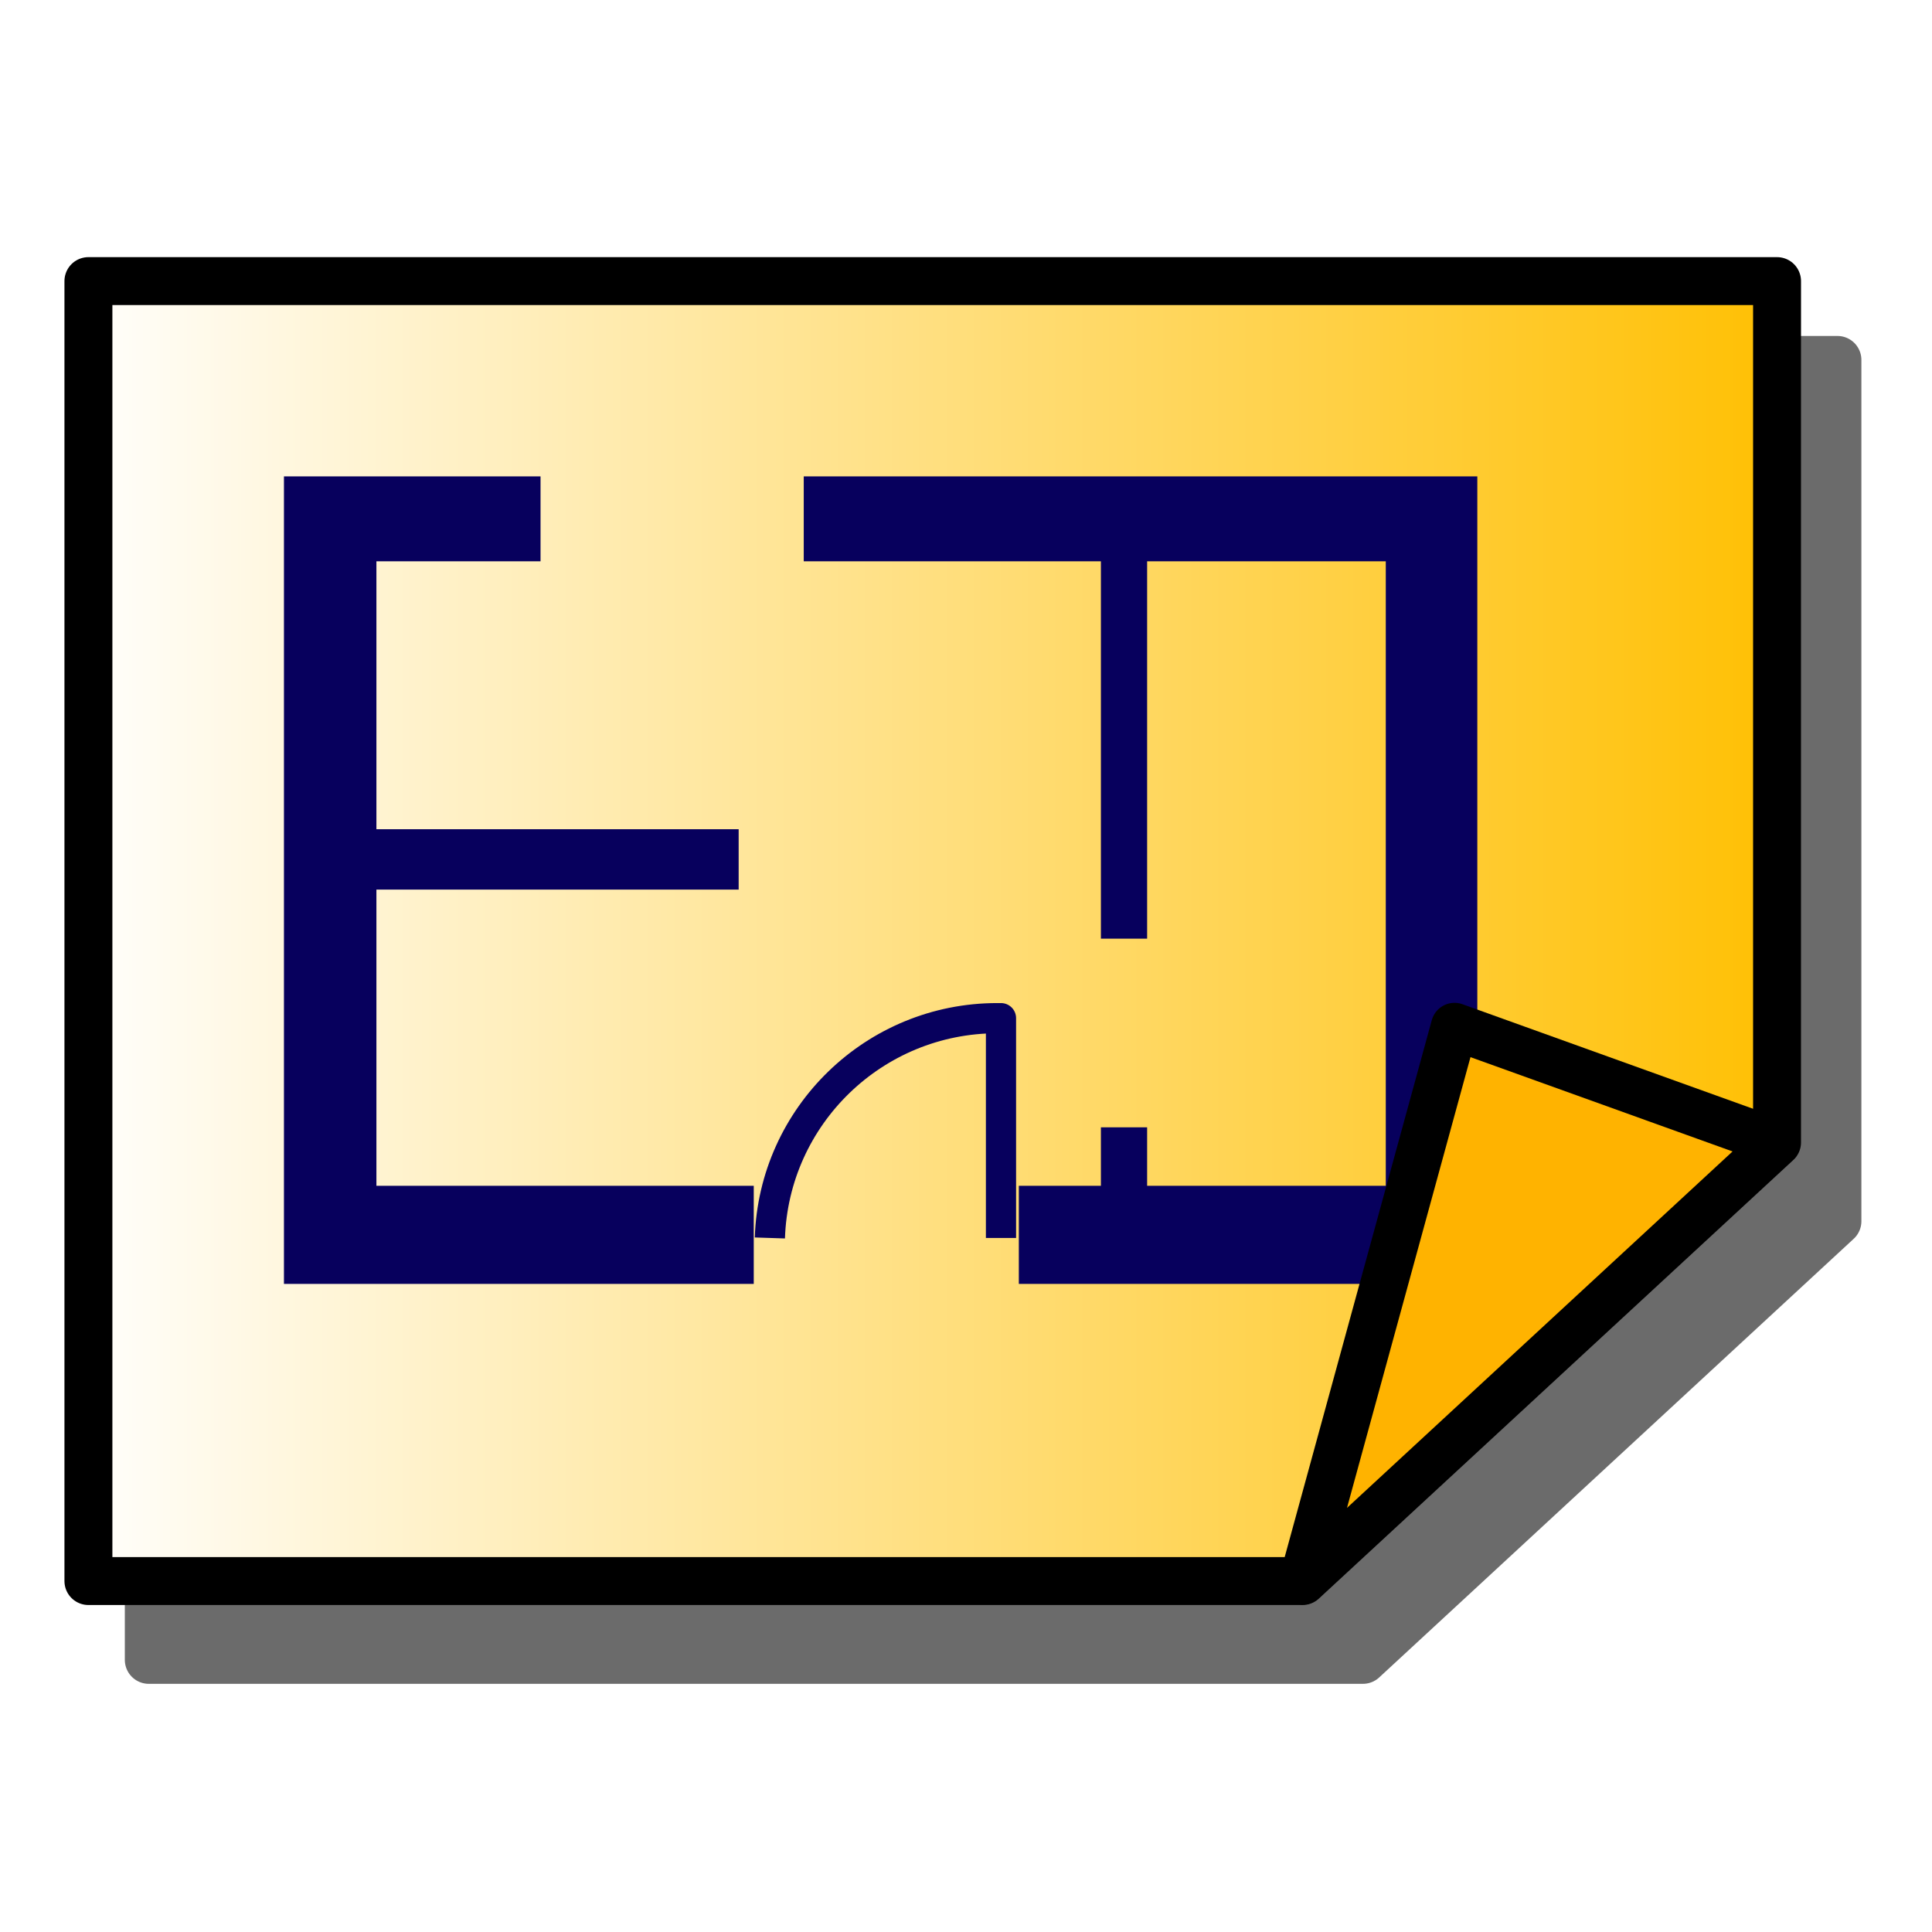
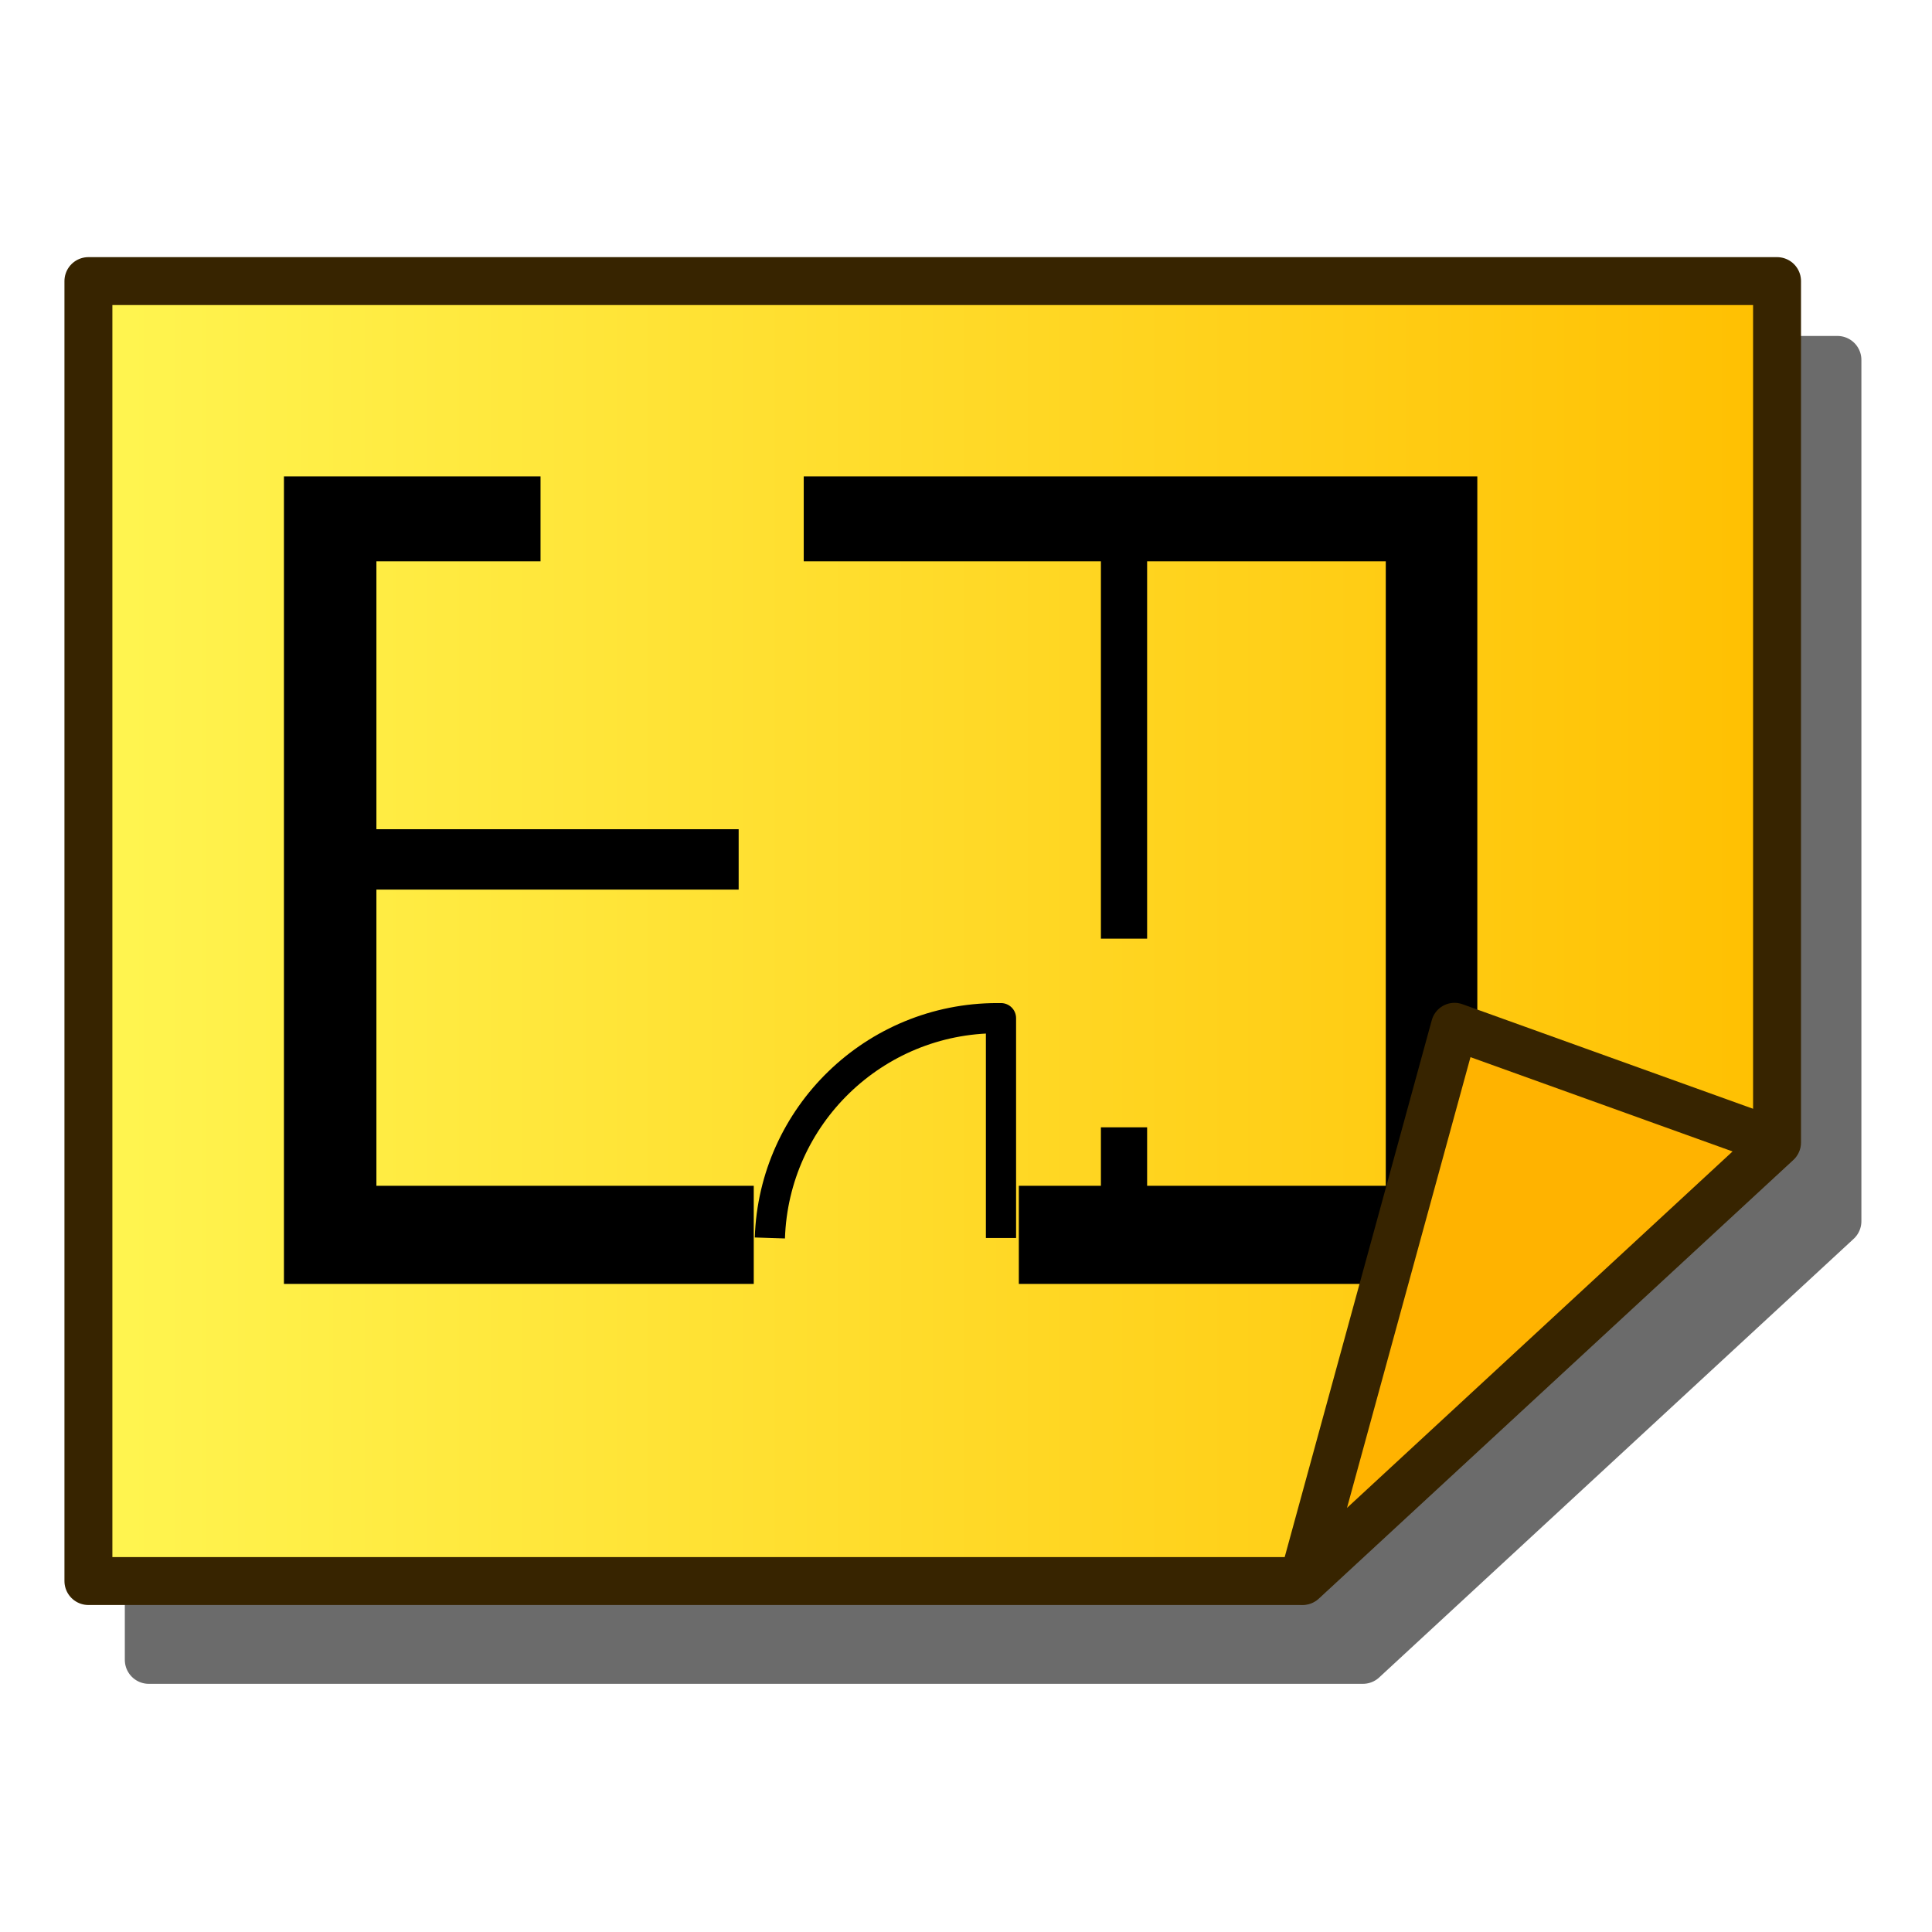
<svg xmlns="http://www.w3.org/2000/svg" xmlns:xlink="http://www.w3.org/1999/xlink" width="64px" height="64px" id="svg2816" version="1.1">
  <defs id="defs2818">
    <linearGradient id="linearGradient3633">
-       <stop style="stop-color:#ffffff;stop-opacity:1;" offset="0" id="stop3635" />
+       <stop style="stop-color:#fff652;stop-opacity:1;" offset="0" id="stop3635" />
      <stop style="stop-color:#ffbf00;stop-opacity:1;" offset="1" id="stop3637" />
    </linearGradient>
    <pattern patternTransform="matrix(0.6764373,-0.8182915,2.457831,1.884455,-26.45061,18.29495)" id="pattern5231" xlink:href="#Strips1_1-4" />
    <pattern id="Strips1_1-4" patternTransform="matrix(0.6677284,-1.003708,2.426188,2.311455,3.476099,3.534923)" height="1" width="2" patternUnits="userSpaceOnUse">
      <rect id="rect4483-4" height="2" width="1" y="-0.5" x="0" style="fill:black;stroke:none" />
    </pattern>
    <pattern patternTransform="matrix(0.6677284,-1.003708,2.426188,2.311455,39.61838,8.96928)" id="pattern5231-4" xlink:href="#Strips1_1-6" />
    <pattern id="Strips1_1-6" patternTransform="matrix(0.6677284,-1.003708,2.426188,2.311455,3.476099,3.534923)" height="1" width="2" patternUnits="userSpaceOnUse">
      <rect id="rect4483-0" height="2" width="1" y="-0.5" x="0" style="fill:black;stroke:none" />
    </pattern>
    <pattern patternTransform="matrix(0.6651338,-1.06313,2.41676,2.448297,-49.76257,2.954681)" id="pattern5296" xlink:href="#pattern5231-3" />
    <pattern patternTransform="matrix(0.6677284,-1.003708,2.426188,2.311455,-26.33628,10.8872)" id="pattern5231-3" xlink:href="#Strips1_1-4-3" />
    <pattern id="Strips1_1-4-3" patternTransform="matrix(0.6677284,-1.003708,2.426188,2.311455,3.476099,3.534923)" height="1" width="2" patternUnits="userSpaceOnUse">
      <rect id="rect4483-4-6" height="2" width="1" y="-0.5" x="0" style="fill:black;stroke:none" />
    </pattern>
    <pattern patternTransform="matrix(0.4284489,-0.6215585,1.556767,1.431396,27.94841,13.30646)" id="pattern5330" xlink:href="#Strips1_1-9" />
    <pattern id="Strips1_1-9" patternTransform="matrix(0.6677284,-1.003708,2.426188,2.311455,3.476099,3.534923)" height="1" width="2" patternUnits="userSpaceOnUse">
      <rect id="rect4483-3" height="2" width="1" y="-0.5" x="0" style="fill:black;stroke:none" />
    </pattern>
    <linearGradient xlink:href="#linearGradient3633" id="linearGradient3639" x1="2.135" y1="30.844" x2="59.661" y2="30.844" gradientUnits="userSpaceOnUse" />
  </defs>
  <g id="layer1">
    <path style="opacity:0.581;color:#000000;fill:#000000;fill-opacity:1;fill-rule:nonzero;stroke:#000000;stroke-width:1.588;stroke-linejoin:round;stroke-miterlimit:4;stroke-opacity:1;stroke-dasharray:none;marker:none;visibility:visible;display:inline;overflow:visible;enable-background:accumulate" d="m 4.929,11.923 0,43.062 40.219,0 15.719,-14.531 0,-28.531 -55.938,0 z" id="rect3731-9" />
-     <path style="color:#000000;fill:url(#linearGradient3639);fill-opacity:1.0;fill-rule:nonzero;stroke:#000000;stroke-width:1.588;stroke-linejoin:round;stroke-miterlimit:4;stroke-opacity:1;stroke-dasharray:none;marker:none;visibility:visible;display:inline;overflow:visible;enable-background:accumulate" d="m 2.929,9.312 0,43.062 40.219,0 15.719,-14.531 0,-28.531 -55.938,0 z" id="rect3731" />
-     <path style="color:#000000;fill:#07005d;fill-opacity:1;fill-rule:nonzero;stroke:none;stroke-width:0.928;stroke-linecap:butt;stroke-linejoin:round;stroke-miterlimit:4;stroke-opacity:1;stroke-dasharray:none;stroke-dashoffset:0;marker:none;visibility:visible;display:inline;overflow:visible;enable-background:accumulate" d="M 9.406 15.781 L 9.406 18.594 L 9.406 42.531 L 10.938 42.531 L 12.469 42.531 L 24.969 42.531 L 24.969 39.281 L 12.469 39.281 L 12.469 29.469 L 24.469 29.469 L 24.469 27.469 L 12.469 27.469 L 12.469 18.594 L 17.906 18.594 L 17.906 15.781 L 9.406 15.781 z M 26.625 15.781 L 26.625 18.594 L 36.469 18.594 L 36.469 31.094 L 38 31.094 L 38 18.594 L 45.906 18.594 L 45.906 39.281 L 38 39.281 L 38 37.344 L 36.469 37.344 L 36.469 39.281 L 33.75 39.281 L 33.75 42.531 L 36.469 42.531 L 38 42.531 L 47.781 42.531 L 47.781 41.75 L 48.938 41.75 L 48.938 15.781 L 26.625 15.781 z " id="rect5347" />
-     <path style="fill:#ffb300;stroke:#000000;stroke-width:1.56;stroke-linecap:butt;stroke-linejoin:round;stroke-miterlimit:4;stroke-opacity:1;stroke-dasharray:none;fill-opacity:1" d="M 43.148,52.375 58.866,37.844 48.182,34 43.148,52.375 z" id="path3736" />
-     <path style="color:#000000;fill:none;stroke:#07005d;stroke-width:1;stroke-linejoin:round;stroke-opacity:1;marker:none;visibility:visible;display:inline;overflow:visible;enable-background:accumulate" d="m 33.159,41.009 0,-7.281 c -0.043,-7.19e-4 -0.082,0 -0.125,0 -4.076,0 -7.4,3.237 -7.531,7.281" id="path5429" />
+     <path style="color:#000000;fill:url(#linearGradient3639);fill-opacity:1;fill-rule:nonzero;stroke:#372400;stroke-width:1.588;stroke-linejoin:round;stroke-miterlimit:4;stroke-opacity:1;stroke-dasharray:none;marker:none;visibility:visible;display:inline;overflow:visible;enable-background:accumulate" d="m 2.929,9.312 0,43.062 40.219,0 15.719,-14.531 0,-28.531 -55.938,0 z" id="rect3731" />
+     <path style="color:#000000;fill:#000000;fill-opacity:1;fill-rule:nonzero;stroke:none;stroke-width:0.928;stroke-linecap:butt;stroke-linejoin:round;stroke-miterlimit:4;stroke-opacity:1;stroke-dasharray:none;stroke-dashoffset:0;marker:none;visibility:visible;display:inline;overflow:visible;enable-background:accumulate" d="M 9.406 15.781 L 9.406 18.594 L 9.406 42.531 L 10.938 42.531 L 12.469 42.531 L 24.969 42.531 L 24.969 39.281 L 12.469 39.281 L 12.469 29.469 L 24.469 29.469 L 24.469 27.469 L 12.469 27.469 L 12.469 18.594 L 17.906 18.594 L 17.906 15.781 L 9.406 15.781 z M 26.625 15.781 L 26.625 18.594 L 36.469 18.594 L 36.469 31.094 L 38 31.094 L 38 18.594 L 45.906 18.594 L 45.906 39.281 L 38 39.281 L 38 37.344 L 36.469 37.344 L 36.469 39.281 L 33.75 39.281 L 33.75 42.531 L 36.469 42.531 L 38 42.531 L 47.781 42.531 L 47.781 41.75 L 48.938 41.75 L 48.938 15.781 L 26.625 15.781 z " id="rect5347" />
+     <path style="fill:#ffb300;stroke:#372400;stroke-width:1.56;stroke-linecap:butt;stroke-linejoin:round;stroke-miterlimit:4;stroke-opacity:1;stroke-dasharray:none;fill-opacity:1" d="M 43.148,52.375 58.866,37.844 48.182,34 43.148,52.375 z" id="path3736" />
+     <path style="color:#000000;fill:none;stroke:#000000;stroke-width:1;stroke-linejoin:round;stroke-opacity:1;marker:none;visibility:visible;display:inline;overflow:visible;enable-background:accumulate" d="m 33.159,41.009 0,-7.281 c -0.043,-7.19e-4 -0.082,0 -0.125,0 -4.076,0 -7.4,3.237 -7.531,7.281" id="path5429" />
  </g>
</svg>
